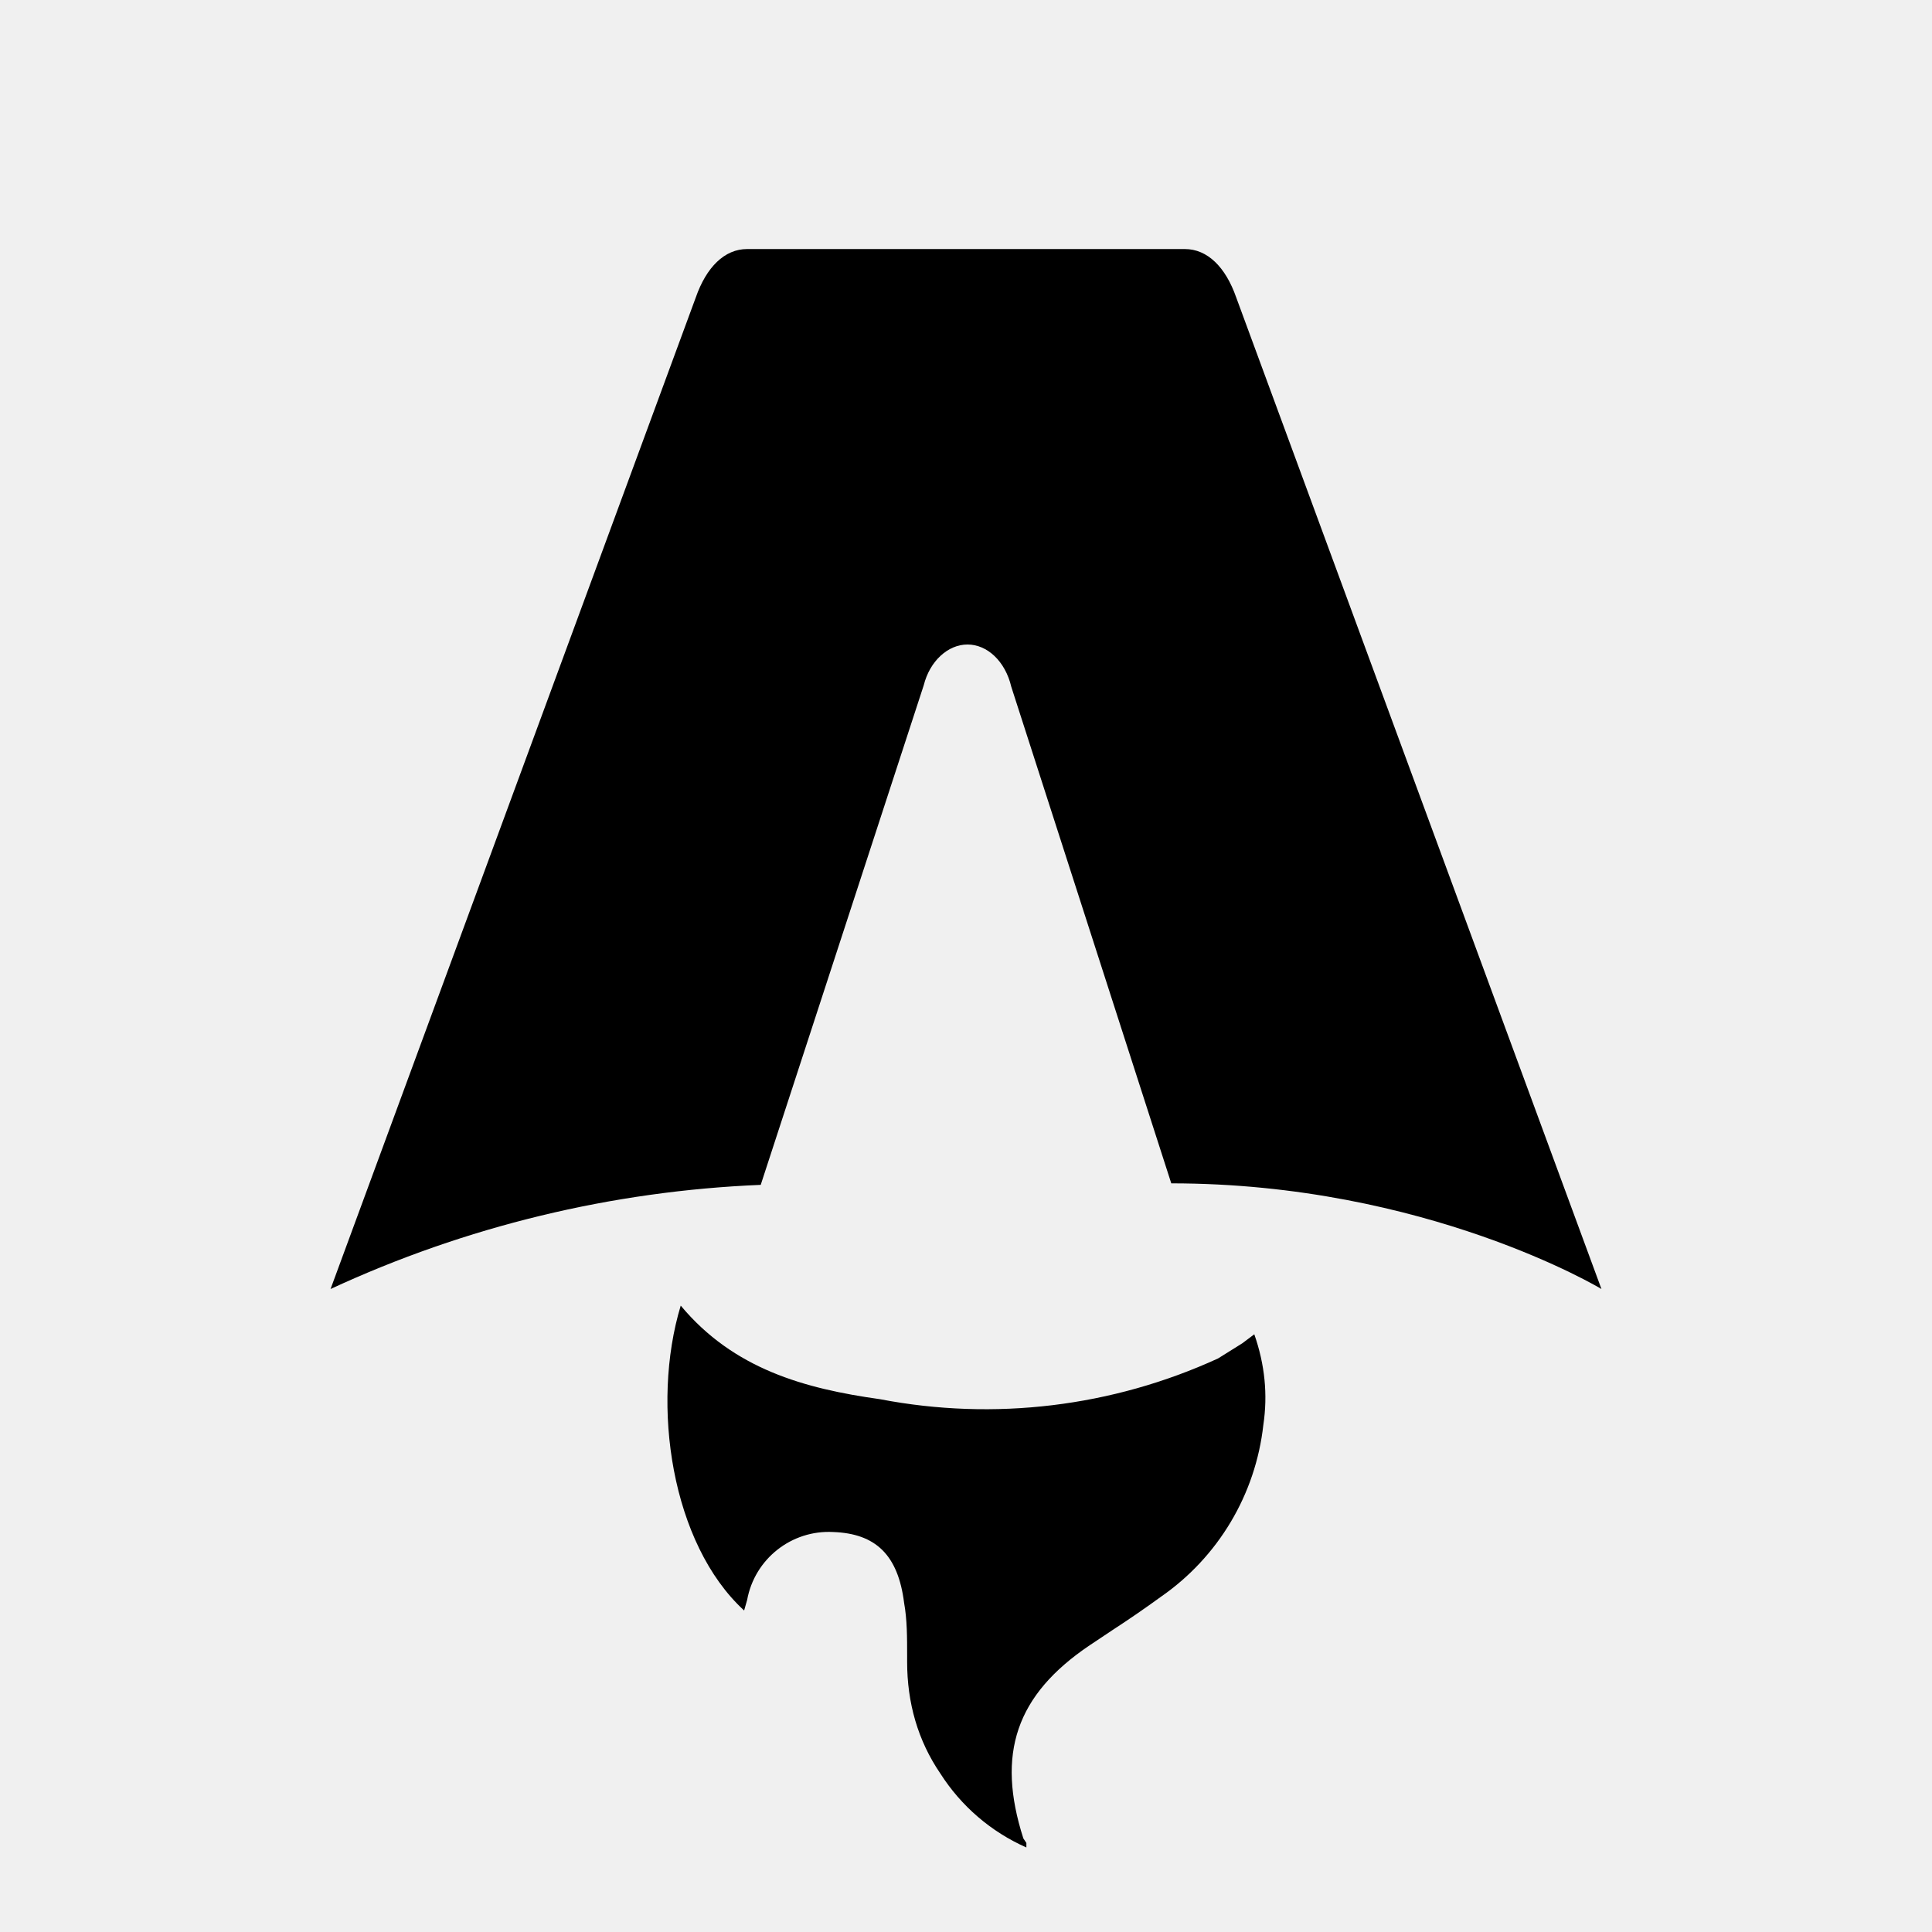
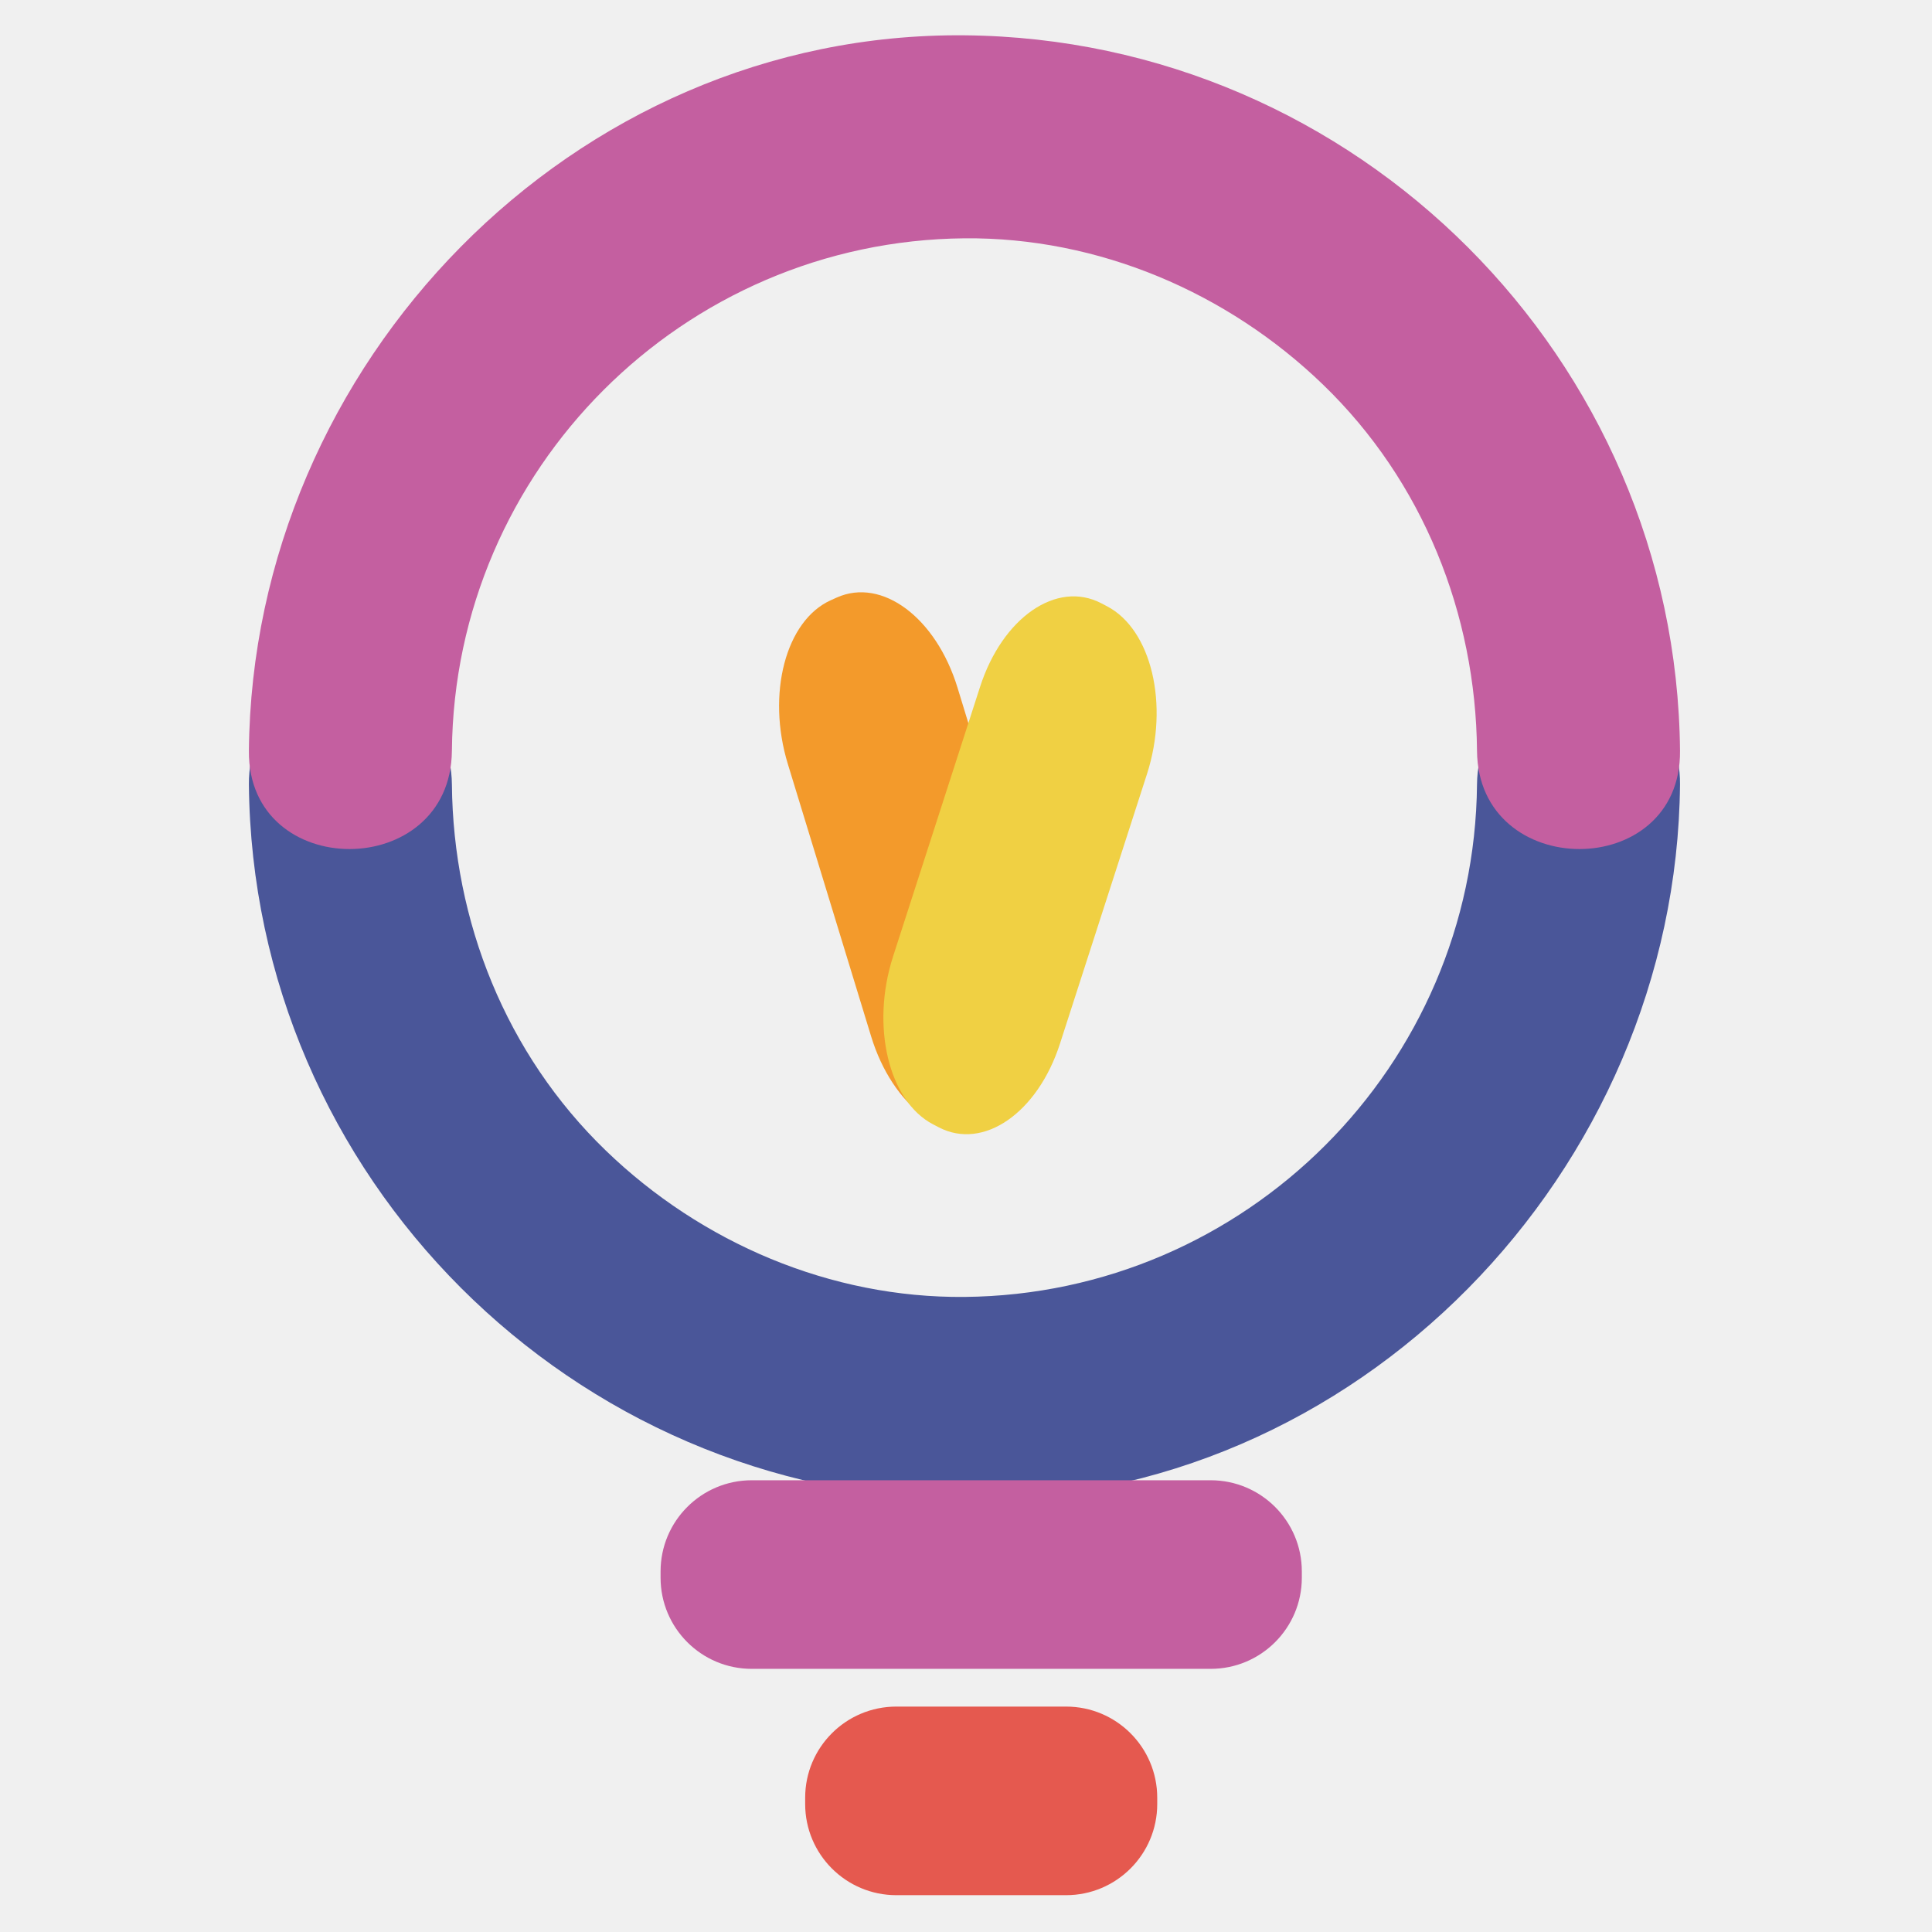
- <svg xmlns="http://www.w3.org/2000/svg" fill="none" viewBox="0 0 128 128">
-   <path d="M50.4 78.5a75.1 75.1 0 0 0-28.5 6.9l24.2-65.7c.7-2 1.9-3.2 3.4-3.2h29c1.5 0 2.7 1.2 3.4 3.2l24.2 65.7s-11.6-7-28.5-7L67 45.5c-.4-1.7-1.6-2.8-2.9-2.8-1.3 0-2.5 1.1-2.9 2.7L50.4 78.5Zm-1.1 28.2Zm-4.2-20.2c-2 6.6-.6 15.8 4.2 20.2a17.5 17.5 0 0 1 .2-.7 5.5 5.5 0 0 1 5.7-4.5c2.8.1 4.3 1.5 4.7 4.7.2 1.1.2 2.3.2 3.5v.4c0 2.7.7 5.2 2.2 7.4a13 13 0 0 0 5.7 4.9v-.3l-.2-.3c-1.8-5.6-.5-9.5 4.4-12.8l1.5-1a73 73 0 0 0 3.2-2.2 16 16 0 0 0 6.8-11.4c.3-2 .1-4-.6-6l-.8.6-1.6 1a37 37 0 0 1-22.4 2.7c-5-.7-9.7-2-13.2-6.2Z" />
-   <style>
-         path { fill: #000; }
-         @media (prefers-color-scheme: dark) {
-             path { fill: #FFF; }
-         }
-     </style>
+ <svg xmlns="http://www.w3.org/2000/svg" width="800px" height="800px" viewBox="0 0 1024 1024" class="icon" version="1.1">
+   <path d="M782.846 415.729c-1.358 149.18-122.483 270.312-271.667 271.67-70.917 0.647-139.41-28.615-190.1-77.594-52.952-51.168-80.902-121.525-81.562-194.074-0.63-69.351-108.23-69.412-107.597 0 1.892 207.848 171.409 377.373 379.259 379.264 207.874 1.893 377.4-174.266 379.265-379.266 0.631-69.412-106.967-69.35-107.598 0z" fill="#4A5699" />
+   <path d="M239.516 397.979C240.874 248.801 362 127.667 511.178 126.31c70.919-0.645 139.416 28.61 190.105 77.592 52.951 51.167 80.902 121.525 81.563 194.074 0.631 69.352 108.229 69.414 107.598 0-1.893-207.851-171.413-377.374-379.266-379.263-207.871-1.89-377.394 174.263-379.259 379.267-0.633 69.41 106.967 69.348 107.597-0.001z" fill="#C45FA0" />
+   <path d="M641.679 784.567H398.433c-26.682 0-48.314 21.633-48.314 48.313v3.333c0 26.685 21.633 48.313 48.314 48.313h243.246c26.684 0 48.316-21.629 48.316-48.313v-3.333c0-26.68-21.633-48.313-48.316-48.313z" fill="#C45FA0" />
+   <path d="M565.04 904.525h-89.965c-26.686 0-48.318 21.63-48.318 48.314v3.333c0 26.68 21.633 48.313 48.318 48.313h89.965c26.687 0 48.319-21.634 48.319-48.313v-3.333c0-26.684-21.632-48.314-48.319-48.314z" fill="#E5594F" />
+   <path d="M551.68 508.924l-44.145-144.35c-11.374-37.204-40.042-58.634-64.029-47.866l-3.101 1.391c-23.982 10.766-34.205 49.657-22.827 86.862l44.14 144.351c11.378 37.206 40.046 58.632 64.035 47.864l3.101-1.387c23.982-10.769 34.203-49.659 22.826-86.865z" fill="#F39A2B" />
+   <path d="M586.717 321.32l-3.052-1.591c-23.593-12.302-52.354 7.566-64.235 44.386l-46.095 142.859c-11.882 36.821-2.387 76.642 21.204 88.948l3.052 1.59c23.593 12.306 52.354-7.566 64.231-44.386l46.097-142.858c11.883-36.82 2.388-76.642-21.202-88.948z" fill="#F0D043" />
</svg>
